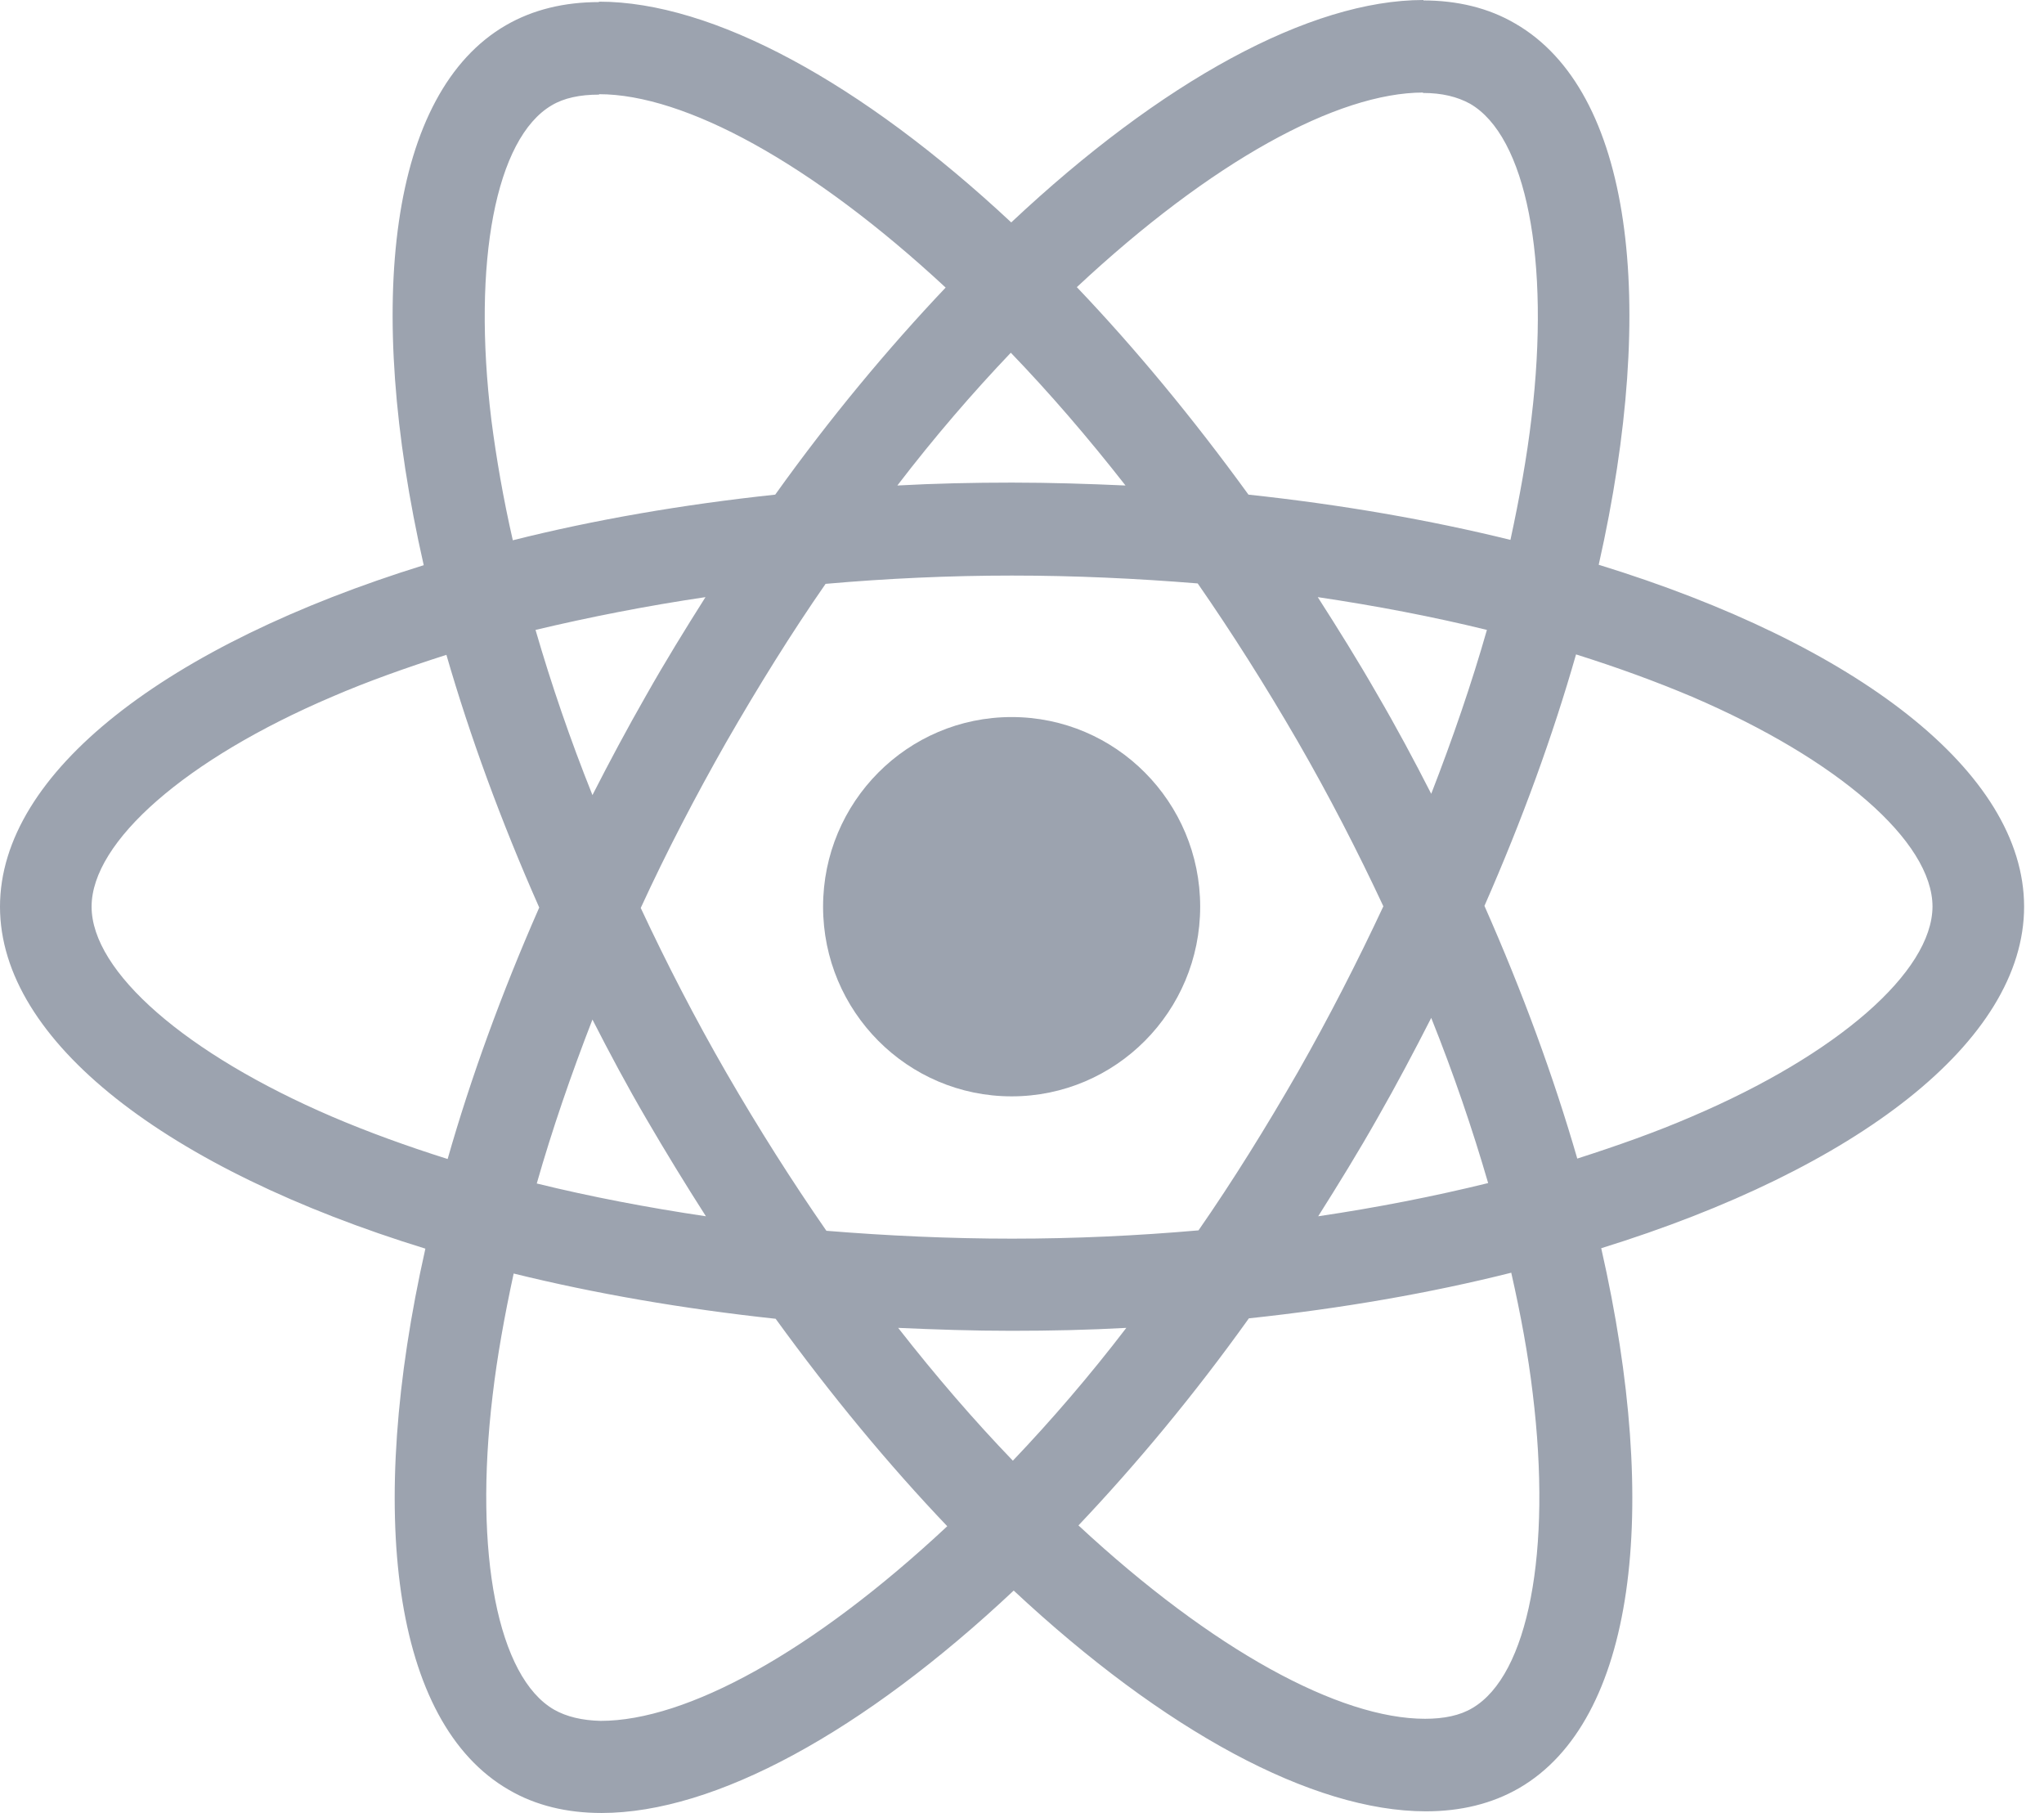
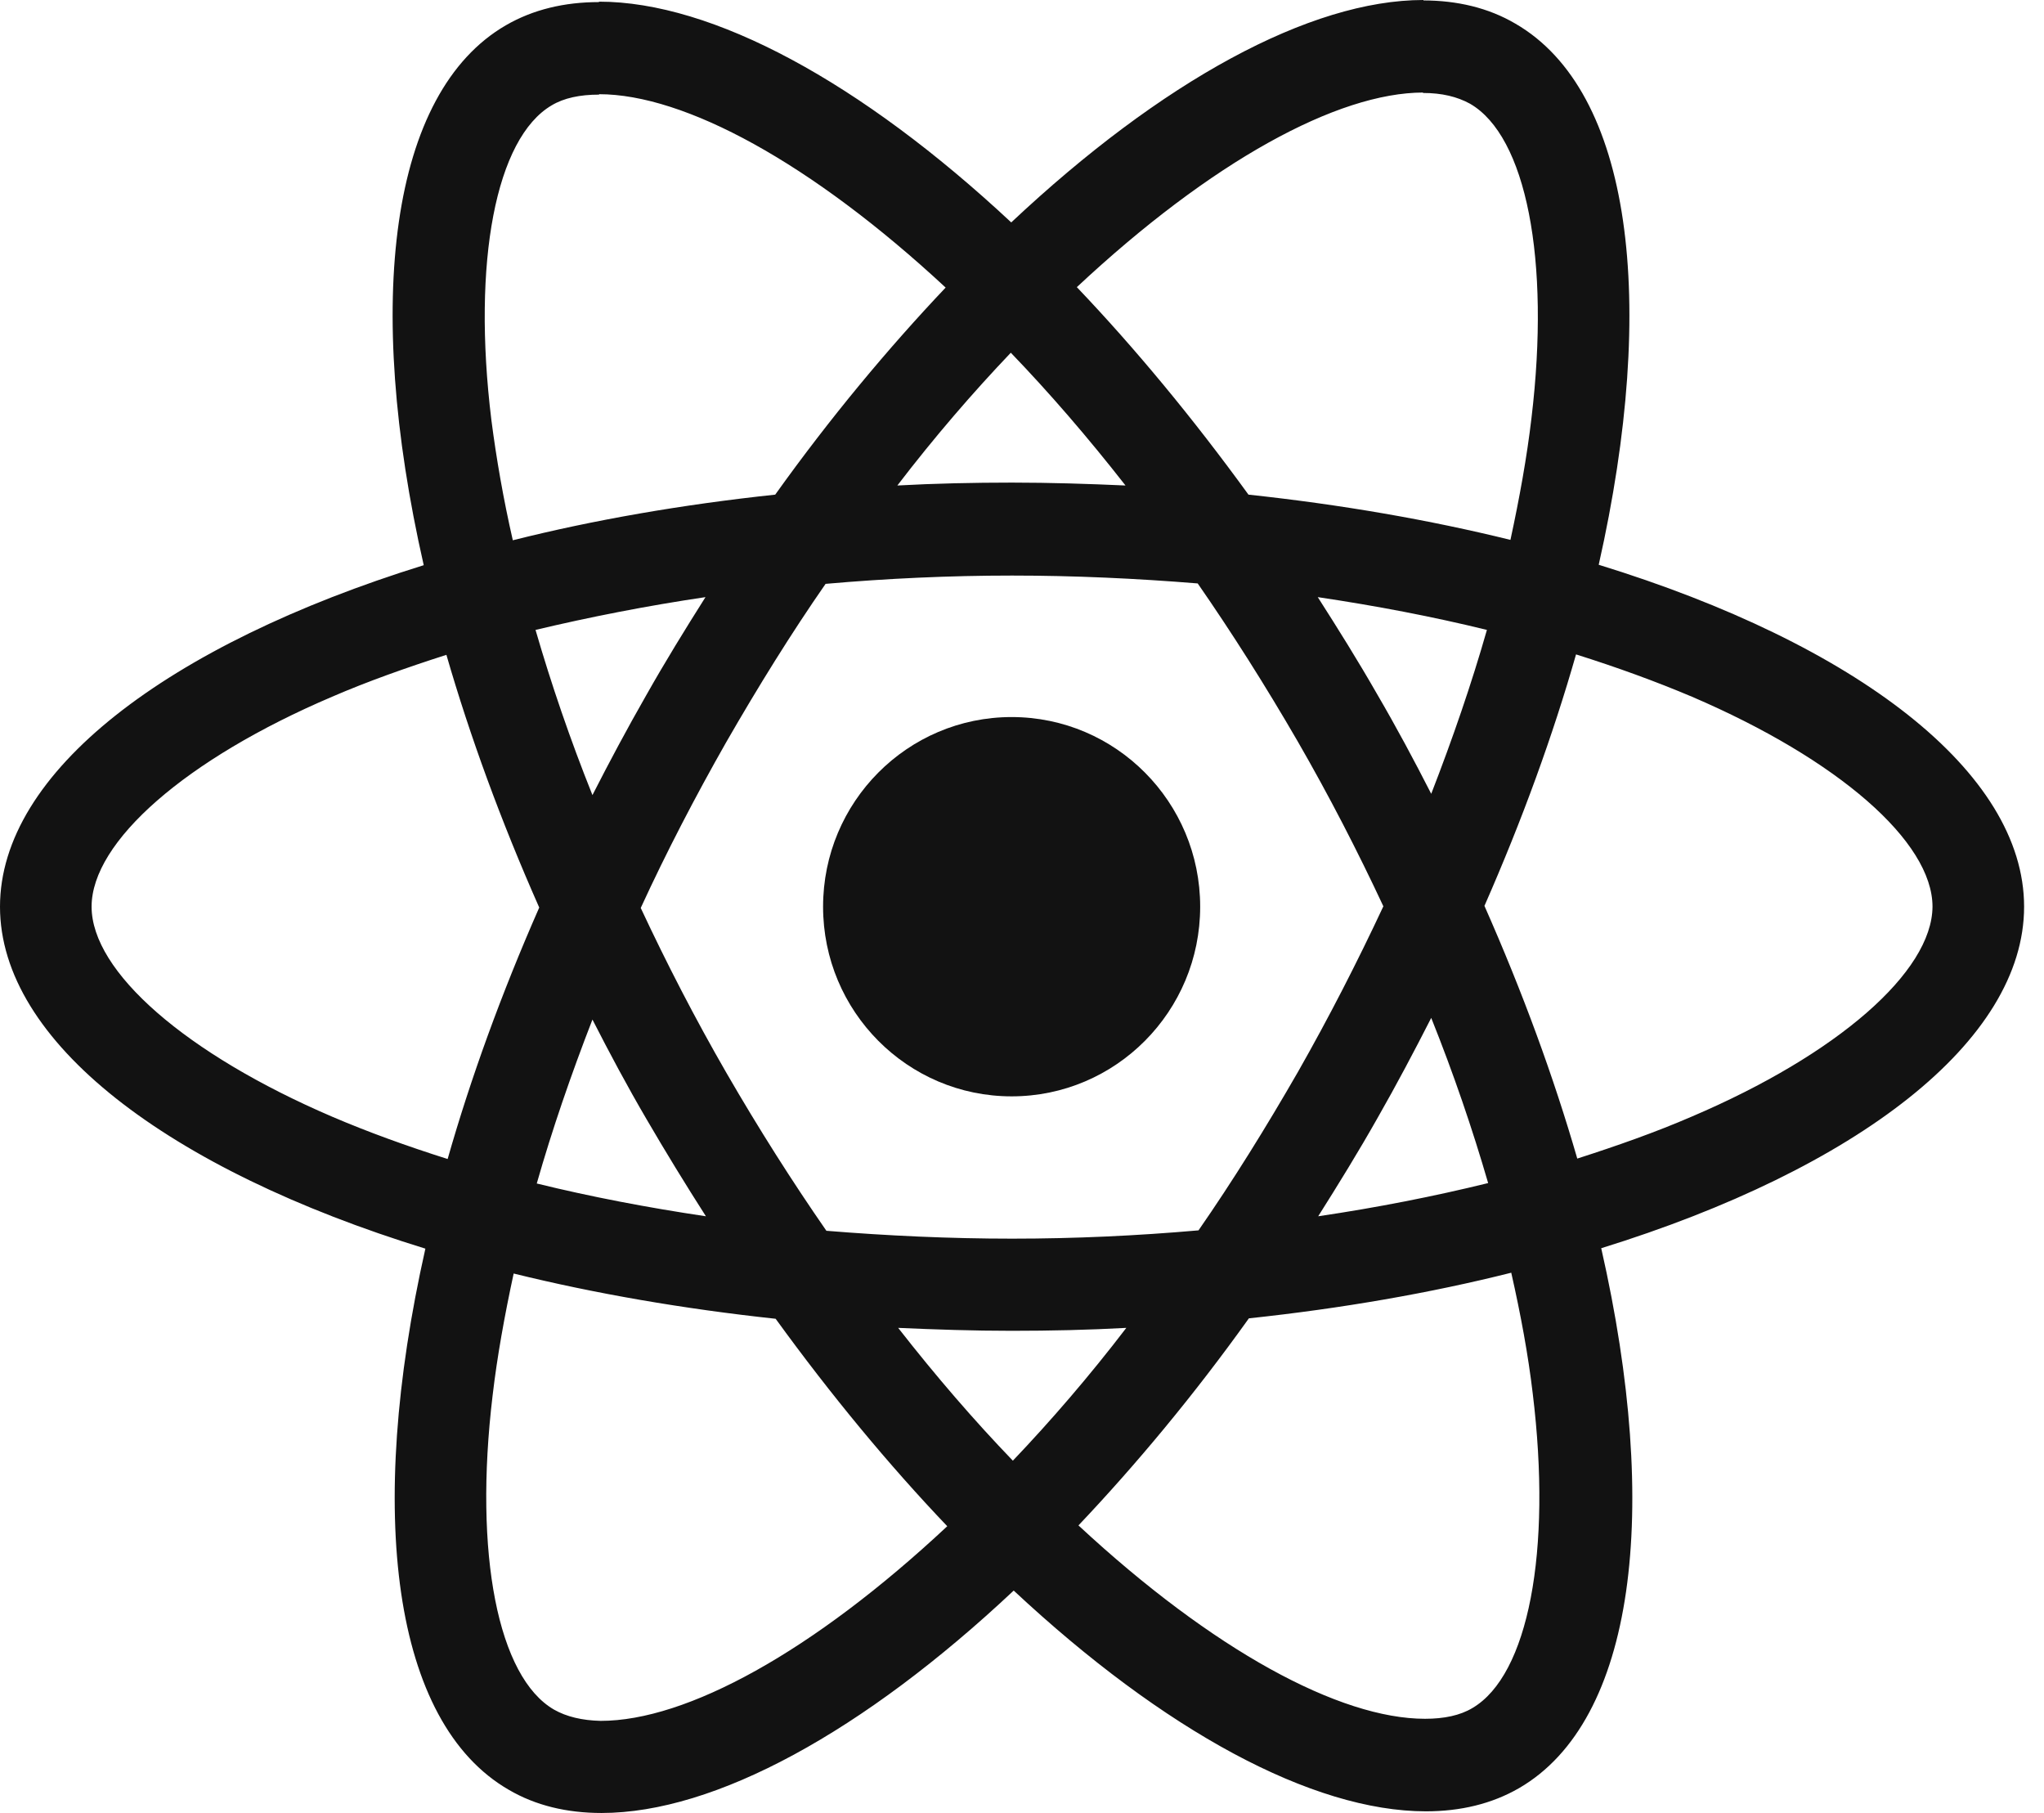
<svg xmlns="http://www.w3.org/2000/svg" width="53" height="47" viewBox="0 0 53 47" fill="none">
-   <path d="M52.484 23.505C52.484 20.009 48.13 16.696 41.454 14.641C42.995 7.799 42.31 2.356 39.293 0.613C38.598 0.204 37.785 0.011 36.897 0.011V2.41C37.389 2.41 37.785 2.507 38.117 2.689C39.572 3.529 40.203 6.724 39.711 10.833C39.593 11.844 39.4 12.909 39.165 13.996C37.068 13.479 34.779 13.081 32.372 12.823C30.928 10.833 29.43 9.026 27.922 7.444C31.409 4.185 34.682 2.399 36.908 2.399V0C33.966 0 30.114 2.108 26.221 5.766C22.326 2.13 18.475 0.043 15.533 0.043V2.442C17.748 2.442 21.032 4.217 24.52 7.455C23.022 9.036 21.524 10.833 20.101 12.823C17.684 13.081 15.394 13.479 13.297 14.006C13.051 12.931 12.87 11.887 12.741 10.887C12.238 6.777 12.859 3.582 14.303 2.732C14.624 2.539 15.041 2.453 15.533 2.453V0.054C14.635 0.054 13.822 0.247 13.116 0.656C10.11 2.399 9.436 7.832 10.987 14.652C4.333 16.717 0 20.02 0 23.505C0 27.002 4.354 30.315 11.03 32.37C9.489 39.212 10.174 44.655 13.191 46.398C13.886 46.806 14.699 47 15.598 47C18.539 47 22.391 44.892 26.285 41.234C30.179 44.87 34.03 46.957 36.972 46.957C37.87 46.957 38.684 46.763 39.39 46.355C42.396 44.612 43.07 39.179 41.519 32.359C48.151 30.304 52.484 26.991 52.484 23.505V23.505ZM38.555 16.33C38.159 17.718 37.667 19.148 37.111 20.579C36.672 19.719 36.212 18.858 35.709 17.997C35.217 17.137 34.693 16.298 34.169 15.48C35.688 15.706 37.154 15.986 38.555 16.33ZM33.656 27.787C32.821 29.239 31.965 30.616 31.077 31.896C29.483 32.036 27.868 32.111 26.242 32.111C24.627 32.111 23.011 32.036 21.428 31.907C20.54 30.627 19.673 29.261 18.839 27.819C18.026 26.41 17.288 24.979 16.614 23.538C17.277 22.096 18.026 20.655 18.828 19.245C19.663 17.793 20.518 16.416 21.407 15.136C23 14.996 24.616 14.921 26.242 14.921C27.857 14.921 29.473 14.996 31.056 15.125C31.944 16.405 32.81 17.772 33.645 19.213C34.458 20.622 35.196 22.053 35.87 23.495C35.196 24.936 34.458 26.378 33.656 27.787ZM37.111 26.388C37.689 27.83 38.181 29.271 38.587 30.67C37.186 31.014 35.709 31.305 34.18 31.531C34.704 30.702 35.228 29.852 35.72 28.981C36.212 28.12 36.672 27.249 37.111 26.388ZM26.263 37.867C25.268 36.834 24.273 35.683 23.289 34.424C24.252 34.467 25.236 34.5 26.231 34.5C27.237 34.5 28.232 34.478 29.205 34.424C28.242 35.683 27.247 36.834 26.263 37.867ZM18.304 31.531C16.785 31.305 15.319 31.025 13.918 30.681C14.314 29.293 14.806 27.862 15.362 26.431C15.801 27.292 16.261 28.153 16.764 29.013C17.266 29.874 17.78 30.713 18.304 31.531ZM26.21 9.144C27.205 10.177 28.2 11.328 29.184 12.586C28.221 12.543 27.237 12.511 26.242 12.511C25.236 12.511 24.241 12.533 23.268 12.586C24.231 11.328 25.226 10.177 26.21 9.144ZM18.293 15.48C17.769 16.308 17.245 17.158 16.753 18.03C16.261 18.89 15.801 19.751 15.362 20.612C14.784 19.17 14.292 17.729 13.886 16.33C15.287 15.997 16.764 15.706 18.293 15.48V15.48ZM8.612 28.949C4.825 27.324 2.375 25.194 2.375 23.505C2.375 21.816 4.825 19.676 8.612 18.062C9.532 17.664 10.537 17.309 11.575 16.976C12.185 19.084 12.987 21.279 13.982 23.527C12.998 25.765 12.206 27.948 11.607 30.046C10.548 29.712 9.543 29.347 8.612 28.949ZM14.367 44.321C12.912 43.482 12.281 40.287 12.773 36.178C12.891 35.167 13.084 34.102 13.319 33.015C15.416 33.532 17.705 33.929 20.112 34.188C21.556 36.178 23.054 37.985 24.562 39.566C21.075 42.826 17.801 44.612 15.576 44.612C15.095 44.601 14.688 44.504 14.367 44.321V44.321ZM39.743 36.124C40.245 40.233 39.625 43.428 38.181 44.278C37.86 44.472 37.443 44.558 36.95 44.558C34.736 44.558 31.452 42.783 27.964 39.545C29.462 37.964 30.96 36.167 32.383 34.177C34.8 33.919 37.09 33.521 39.186 32.994C39.432 34.08 39.625 35.124 39.743 36.124V36.124ZM43.861 28.949C42.941 29.347 41.936 29.702 40.898 30.035C40.288 27.927 39.486 25.732 38.491 23.484C39.475 21.246 40.267 19.062 40.866 16.965C41.925 17.298 42.931 17.664 43.872 18.062C47.659 19.686 50.109 21.816 50.109 23.505C50.098 25.194 47.648 27.335 43.861 28.949V28.949Z" fill="#9CA3AF" />
-   <path d="M26.231 28.422C28.931 28.422 31.12 26.221 31.12 23.505C31.12 20.79 28.931 18.589 26.231 18.589C23.531 18.589 21.342 20.79 21.342 23.505C21.342 26.221 23.531 28.422 26.231 28.422Z" fill="#9CA3AF" />
+   <path d="M52.484 23.505C52.484 20.009 48.13 16.696 41.454 14.641C42.995 7.799 42.31 2.356 39.293 0.613C38.598 0.204 37.785 0.011 36.897 0.011V2.41C37.389 2.41 37.785 2.507 38.117 2.689C39.572 3.529 40.203 6.724 39.711 10.833C39.593 11.844 39.4 12.909 39.165 13.996C37.068 13.479 34.779 13.081 32.372 12.823C30.928 10.833 29.43 9.026 27.922 7.444C31.409 4.185 34.682 2.399 36.908 2.399V0C33.966 0 30.114 2.108 26.221 5.766C22.326 2.13 18.475 0.043 15.533 0.043V2.442C17.748 2.442 21.032 4.217 24.52 7.455C23.022 9.036 21.524 10.833 20.101 12.823C17.684 13.081 15.394 13.479 13.297 14.006C13.051 12.931 12.87 11.887 12.741 10.887C12.238 6.777 12.859 3.582 14.303 2.732C14.624 2.539 15.041 2.453 15.533 2.453V0.054C14.635 0.054 13.822 0.247 13.116 0.656C10.11 2.399 9.436 7.832 10.987 14.652C4.333 16.717 0 20.02 0 23.505C0 27.002 4.354 30.315 11.03 32.37C9.489 39.212 10.174 44.655 13.191 46.398C13.886 46.806 14.699 47 15.598 47C18.539 47 22.391 44.892 26.285 41.234C30.179 44.87 34.03 46.957 36.972 46.957C37.87 46.957 38.684 46.763 39.39 46.355C42.396 44.612 43.07 39.179 41.519 32.359C48.151 30.304 52.484 26.991 52.484 23.505V23.505ZM38.555 16.33C38.159 17.718 37.667 19.148 37.111 20.579C36.672 19.719 36.212 18.858 35.709 17.997C35.217 17.137 34.693 16.298 34.169 15.48C35.688 15.706 37.154 15.986 38.555 16.33ZM33.656 27.787C32.821 29.239 31.965 30.616 31.077 31.896C29.483 32.036 27.868 32.111 26.242 32.111C24.627 32.111 23.011 32.036 21.428 31.907C20.54 30.627 19.673 29.261 18.839 27.819C18.026 26.41 17.288 24.979 16.614 23.538C17.277 22.096 18.026 20.655 18.828 19.245C19.663 17.793 20.518 16.416 21.407 15.136C23 14.996 24.616 14.921 26.242 14.921C27.857 14.921 29.473 14.996 31.056 15.125C31.944 16.405 32.81 17.772 33.645 19.213C34.458 20.622 35.196 22.053 35.87 23.495C35.196 24.936 34.458 26.378 33.656 27.787ZM37.111 26.388C37.689 27.83 38.181 29.271 38.587 30.67C37.186 31.014 35.709 31.305 34.18 31.531C34.704 30.702 35.228 29.852 35.72 28.981C36.212 28.12 36.672 27.249 37.111 26.388ZM26.263 37.867C25.268 36.834 24.273 35.683 23.289 34.424C24.252 34.467 25.236 34.5 26.231 34.5C27.237 34.5 28.232 34.478 29.205 34.424C28.242 35.683 27.247 36.834 26.263 37.867ZM18.304 31.531C16.785 31.305 15.319 31.025 13.918 30.681C14.314 29.293 14.806 27.862 15.362 26.431C15.801 27.292 16.261 28.153 16.764 29.013C17.266 29.874 17.78 30.713 18.304 31.531ZM26.21 9.144C27.205 10.177 28.2 11.328 29.184 12.586C28.221 12.543 27.237 12.511 26.242 12.511C25.236 12.511 24.241 12.533 23.268 12.586C24.231 11.328 25.226 10.177 26.21 9.144ZM18.293 15.48C17.769 16.308 17.245 17.158 16.753 18.03C16.261 18.89 15.801 19.751 15.362 20.612C14.784 19.17 14.292 17.729 13.886 16.33C15.287 15.997 16.764 15.706 18.293 15.48V15.48ZM8.612 28.949C4.825 27.324 2.375 25.194 2.375 23.505C2.375 21.816 4.825 19.676 8.612 18.062C9.532 17.664 10.537 17.309 11.575 16.976C12.185 19.084 12.987 21.279 13.982 23.527C12.998 25.765 12.206 27.948 11.607 30.046C10.548 29.712 9.543 29.347 8.612 28.949ZM14.367 44.321C12.912 43.482 12.281 40.287 12.773 36.178C12.891 35.167 13.084 34.102 13.319 33.015C15.416 33.532 17.705 33.929 20.112 34.188C21.556 36.178 23.054 37.985 24.562 39.566C21.075 42.826 17.801 44.612 15.576 44.612C15.095 44.601 14.688 44.504 14.367 44.321V44.321ZM39.743 36.124C40.245 40.233 39.625 43.428 38.181 44.278C37.86 44.472 37.443 44.558 36.95 44.558C34.736 44.558 31.452 42.783 27.964 39.545C29.462 37.964 30.96 36.167 32.383 34.177C34.8 33.919 37.09 33.521 39.186 32.994C39.432 34.08 39.625 35.124 39.743 36.124V36.124ZM43.861 28.949C42.941 29.347 41.936 29.702 40.898 30.035C40.288 27.927 39.486 25.732 38.491 23.484C39.475 21.246 40.267 19.062 40.866 16.965C41.925 17.298 42.931 17.664 43.872 18.062C47.659 19.686 50.109 21.816 50.109 23.505C50.098 25.194 47.648 27.335 43.861 28.949V28.949Z" fill="#121212" />
+   <path d="M26.231 28.422C28.931 28.422 31.12 26.221 31.12 23.505C31.12 20.79 28.931 18.589 26.231 18.589C23.531 18.589 21.342 20.79 21.342 23.505C21.342 26.221 23.531 28.422 26.231 28.422Z" fill="#121212" />
</svg>
